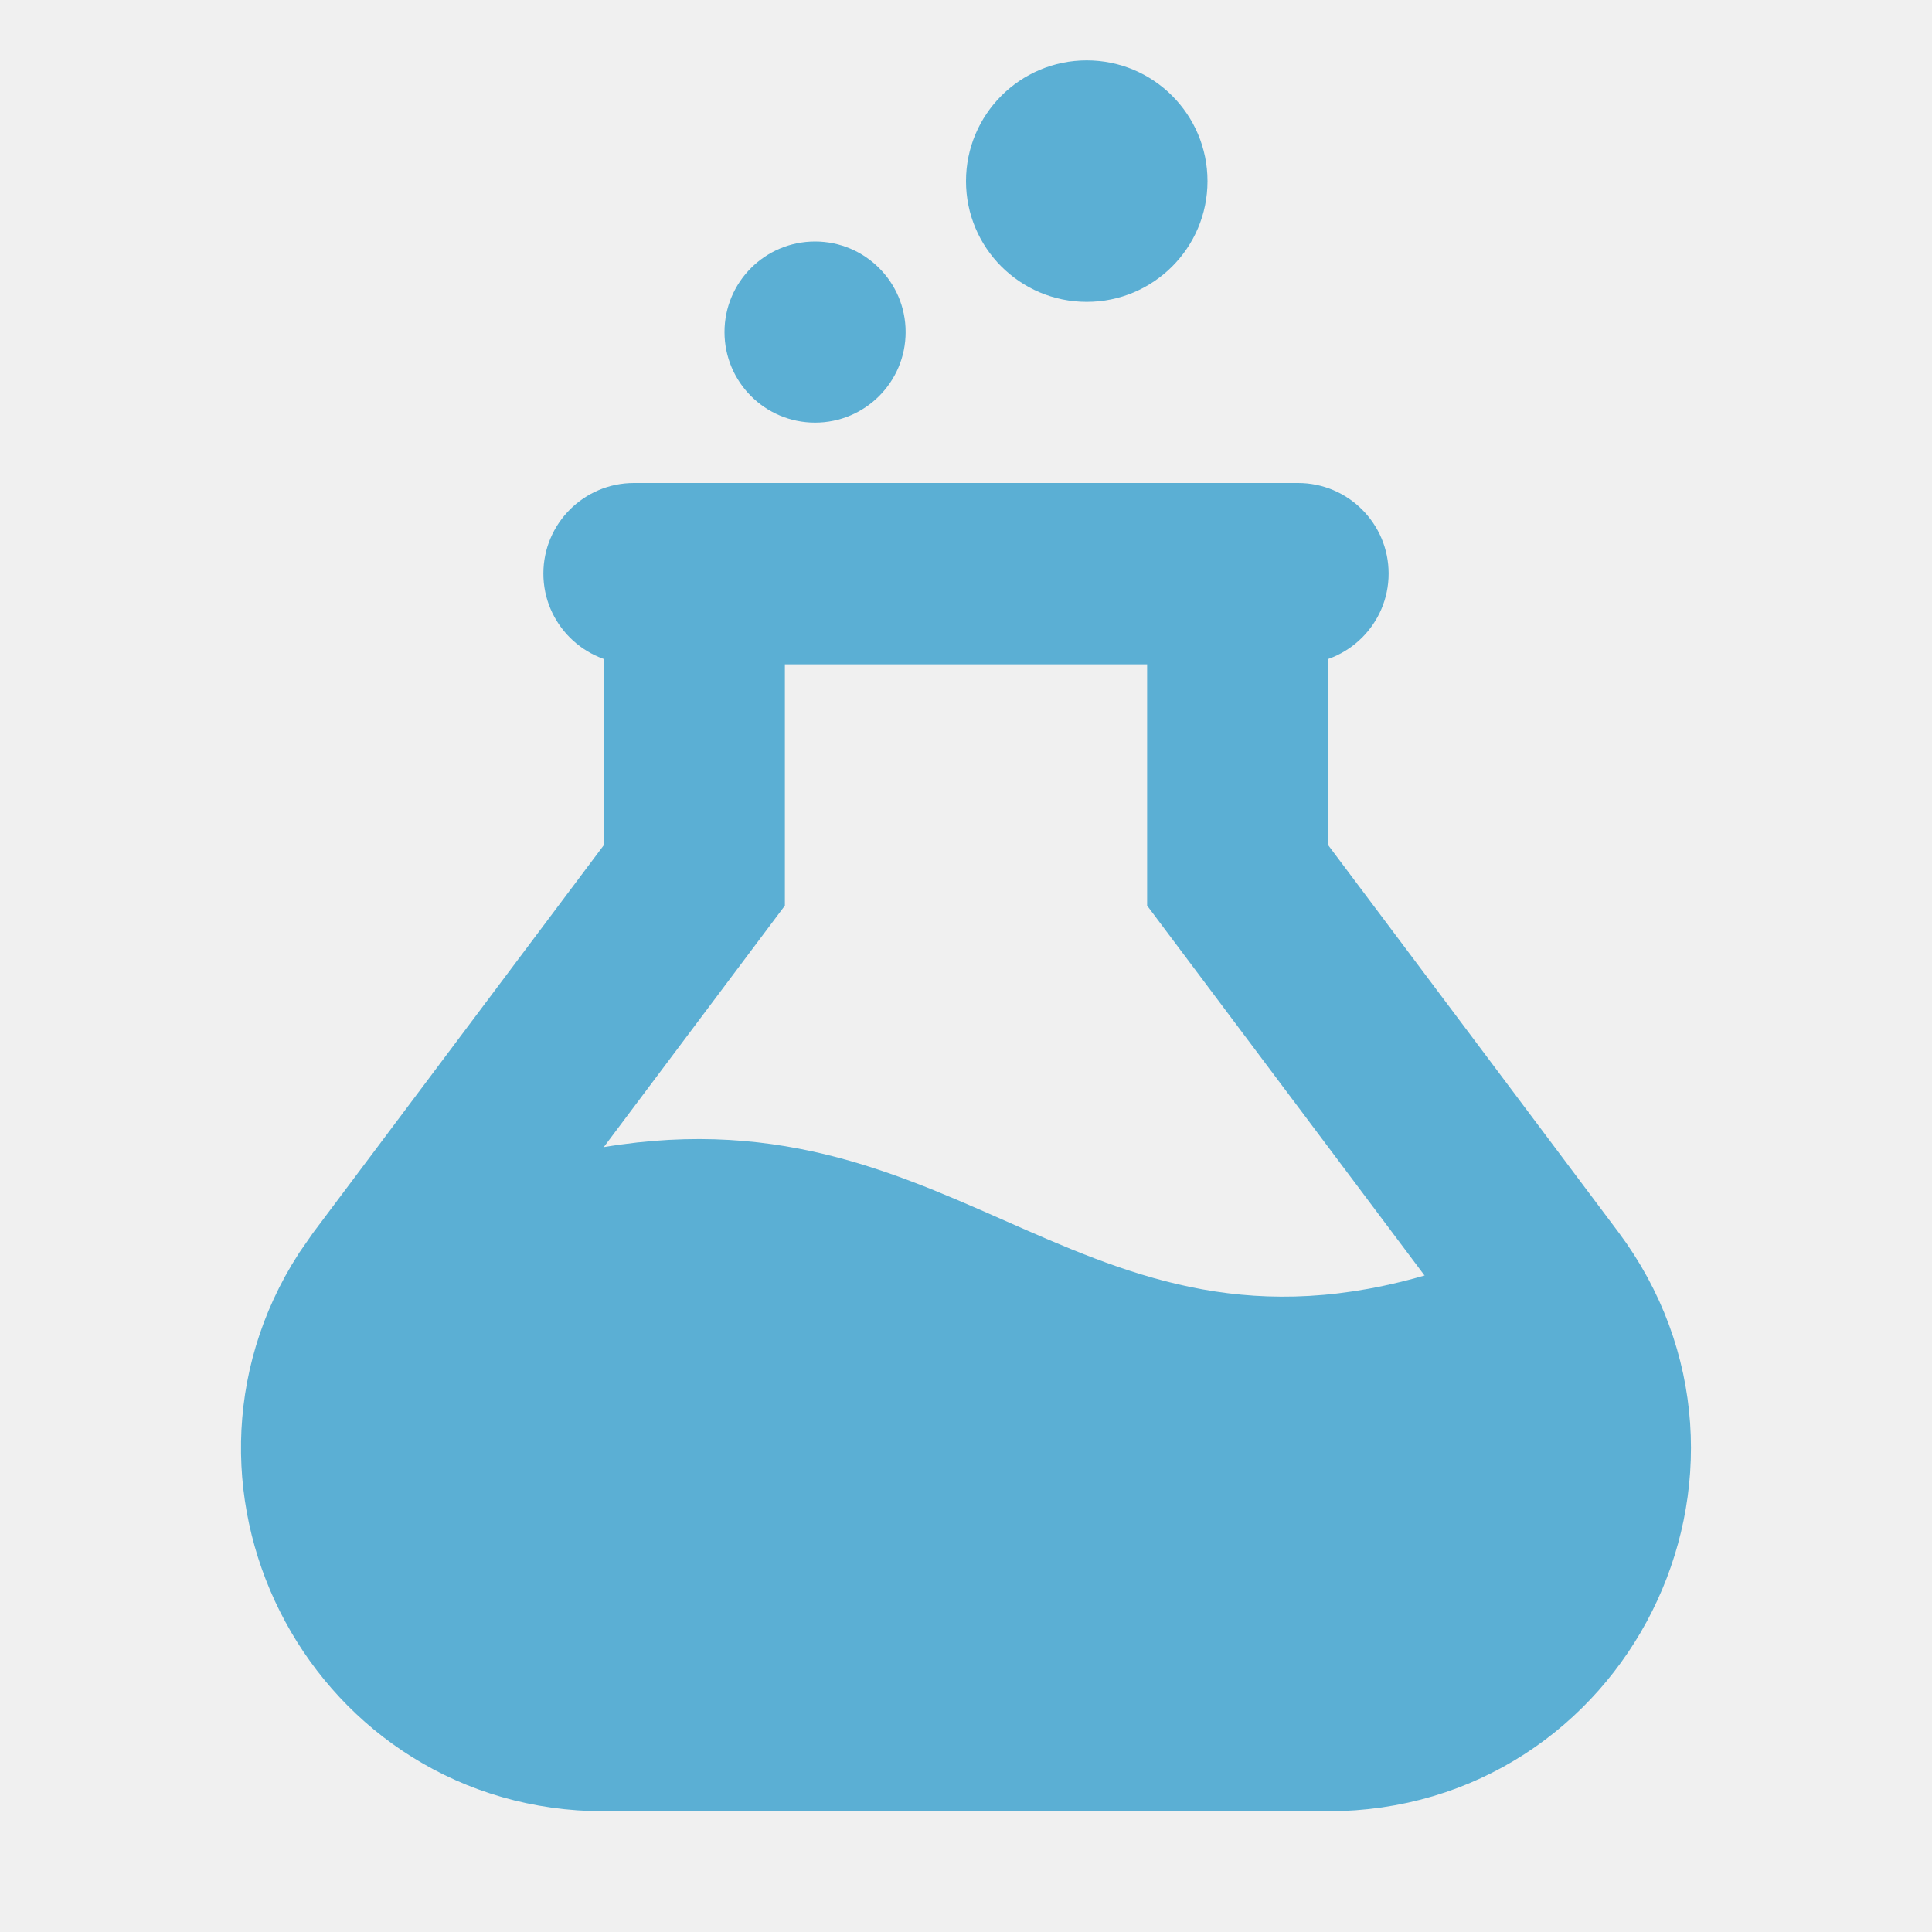
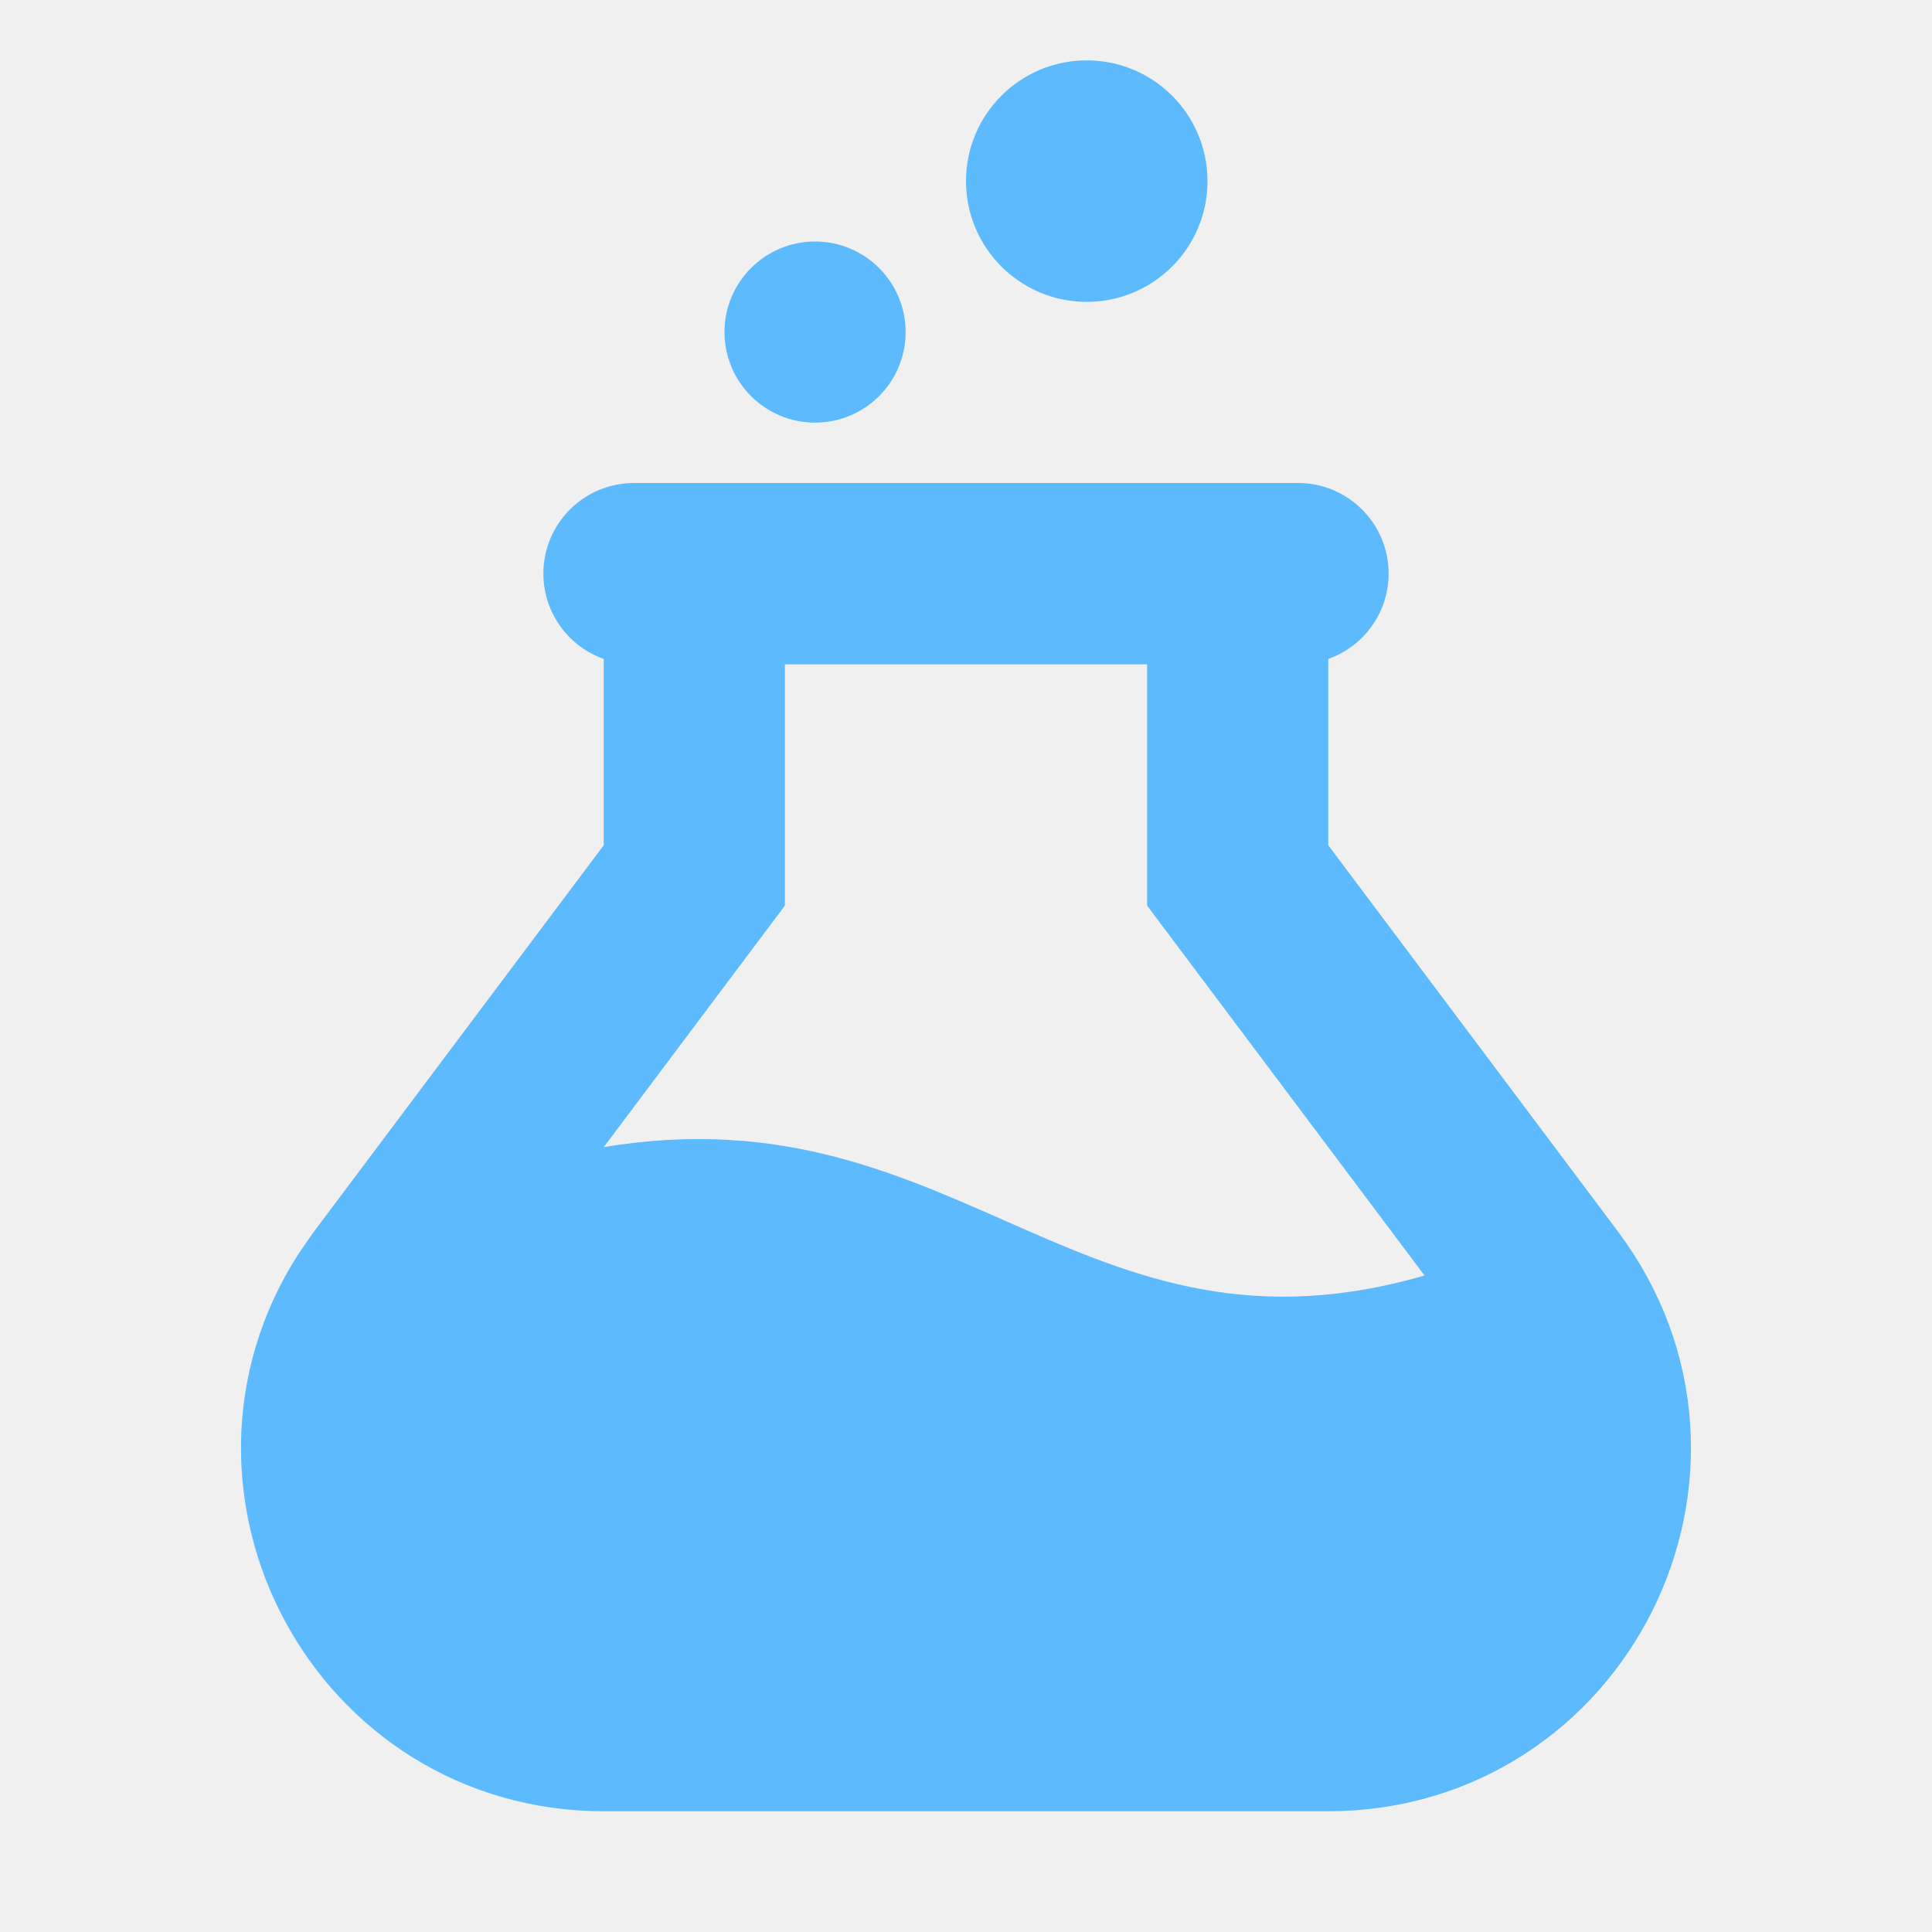
<svg xmlns="http://www.w3.org/2000/svg" width="16" height="16" viewBox="0 0 16 16" fill="none">
  <g clip-path="url(#clip0_151_90)">
-     <path d="M6 4.75H10C10.138 4.75 10.25 4.862 10.25 5V7.25L10.4 7.45L12.8 10.65C13.912 12.134 12.854 14.25 11 14.25H5C3.204 14.25 2.154 12.264 3.102 10.791L3.2 10.65L5.6 7.45L5.75 7.25V5C5.75 4.862 5.862 4.75 6 4.75Z" stroke="#5BAFD4" stroke-width="1.5" />
-     <path d="M10.75 5.5H5.25C4.836 5.5 4.5 5.164 4.5 4.75C4.5 4.336 4.836 4 5.25 4H10.75C11.164 4 11.5 4.336 11.5 4.75C11.5 5.164 11.164 5.5 10.75 5.5Z" fill="#5BAFD4" />
-     <circle cx="9" cy="1.5" r="1" fill="#5BAFD4" />
-     <circle cx="6.75" cy="2.75" r="0.75" fill="#5BAFD4" />
-     <path d="M12 10.5C9 11.5 8 9 5 9.5L3 11L4 14.5H12L13 11L12 10.5Z" fill="#5BAFD4" />
+     <path d="M6 4.75H10C10.138 4.75 10.25 4.862 10.25 5V7.25L10.4 7.45L12.8 10.65C13.912 12.134 12.854 14.25 11 14.25H5C3.204 14.25 2.154 12.264 3.102 10.791L3.2 10.65L5.6 7.45L5.75 7.25V5C5.75 4.862 5.862 4.75 6 4.75Z" stroke="#5CBAFD" stroke-width="1.5" />
+     <path d="M10.75 5.5H5.25C4.836 5.5 4.5 5.164 4.5 4.75C4.5 4.336 4.836 4 5.25 4H10.75C11.164 4 11.5 4.336 11.5 4.75C11.5 5.164 11.164 5.5 10.75 5.5Z" fill="#5CBAFD" />
+     <circle cx="9" cy="1.5" r="1" fill="#5CBAFD" />
+     <circle cx="6.75" cy="2.75" r="0.75" fill="#5CBAFD" />
+     <path d="M12 10.5C9 11.5 8 9 5 9.5L3 11L4 14.5H12L13 11L12 10.5Z" fill="#5CBAFD" />
  </g>
  <defs>
    <clipPath id="clip0_151_90">
      <rect width="16" height="16" fill="white" />
    </clipPath>
  </defs>
</svg>
